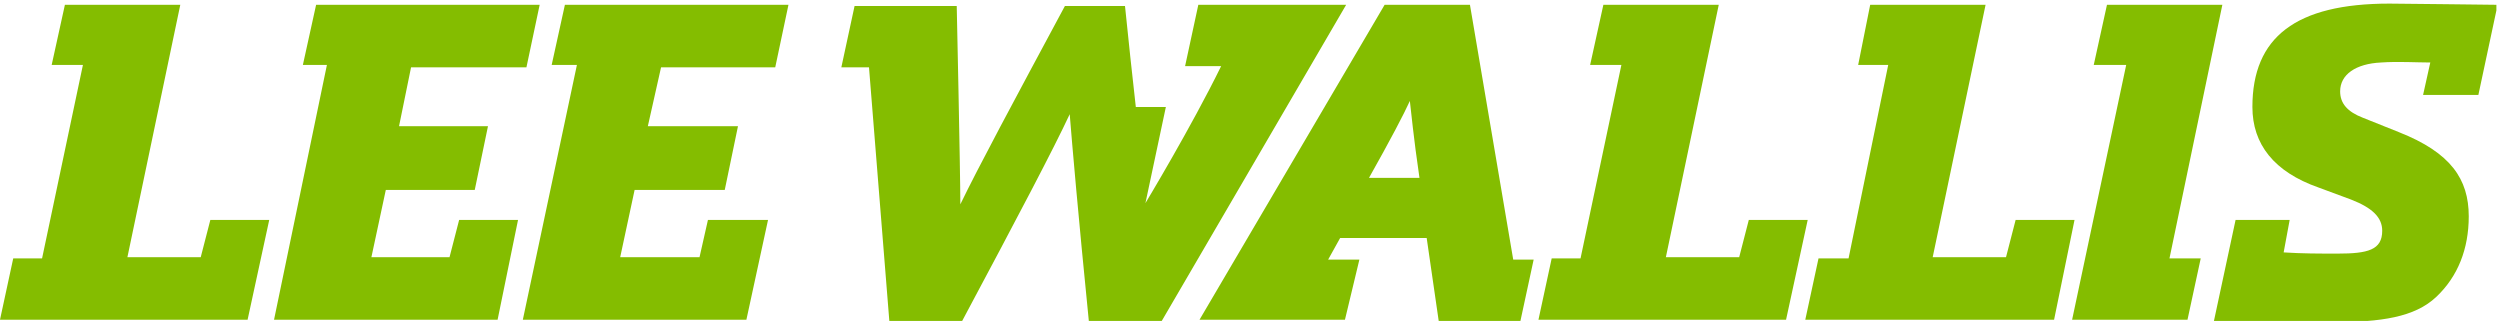
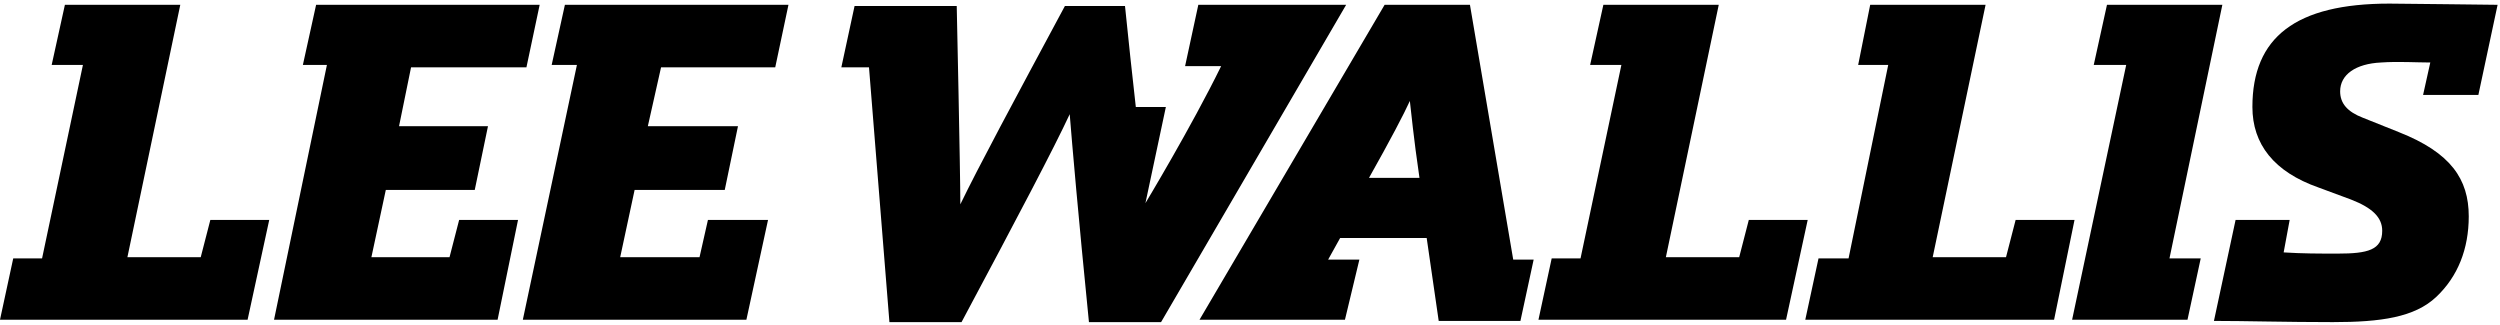
<svg xmlns="http://www.w3.org/2000/svg" xmlns:xlink="http://www.w3.org/1999/xlink" version="1.1" id="Layer_1" x="0px" y="0px" viewBox="0 0 208 27" style="enable-background:new 0 0 208 27;" xml:space="preserve">
-   <style type="text/css">
- 	.st0{fill:#84BD00;}
- 	.st1{clip-path:url(#SVGID_2_);fill:#84BD00;}
- 	.st2{clip-path:url(#SVGID_4_);fill:#84BD00;}
- </style>
  <polygon class="st0" points="5.4,0.4 4.3,5.4 6.9,5.4 3.5,21.5 1.1,21.5 0,26.6 20.6,26.6 22.4,18.3 17.5,18.3 16.7,21.4 10.6,21.4   15,0.4 " />
  <polygon class="st0" points="133.4,0.4 132.3,5.4 134.9,5.4 131.5,21.5 129.1,21.5 128,26.6 148.6,26.6 150.4,18.3 145.5,18.3   144.7,21.4 138.6,21.4 143,0.4 " />
  <polygon class="st0" points="155.6,0.4 154.6,5.4 157.1,5.4 153.8,21.5 151.3,21.5 150.2,26.6 170.9,26.6 172.6,18.3 167.7,18.3   166.9,21.4 160.8,21.4 165.2,0.4 " />
  <polygon class="st0" points="26.3,0.4 25.2,5.4 27.2,5.4 22.8,26.6 41.4,26.6 43.1,18.3 38.2,18.3 37.4,21.4 30.9,21.4 32.1,15.8   39.5,15.8 40.6,10.5 33.2,10.5 34.2,5.6 43.8,5.6 44.9,0.4 " />
  <polygon class="st0" points="47,0.4 45.9,5.4 48,5.4 43.5,26.6 62.1,26.6 63.9,18.3 58.9,18.3 58.2,21.4 51.6,21.4 52.8,15.8   60.3,15.8 61.4,10.5 53.9,10.5 55,5.6 64.5,5.6 65.6,0.4 " />
  <g>
    <defs>
      <rect id="SVGID_1_" x="0" y="0.3" width="207.7" height="26.4" />
    </defs>
    <clipPath id="SVGID_2_">
      <use xlink:href="#SVGID_1_" style="overflow:visible;" />
    </clipPath>
    <path class="st1" d="M118.1,14.8c-0.5-3.4-0.7-5.6-0.8-6.4c-0.5,1.1-1.6,3.2-3.4,6.4H118.1z M111.9,26.6H99.8l15.4-26.2h7.1   l3.6,21.2h1.7l-1.1,5.1h-6.8l-1-6.9h-7.2l-1,1.8h2.6L111.9,26.6z" />
  </g>
  <polygon class="st0" points="174.2,5.4 176.9,5.4 172.4,26.6 182,26.6 183.1,21.5 180.5,21.5 184.9,0.4 175.3,0.4 " />
  <g>
    <defs>
      <rect id="SVGID_3_" x="0" y="0.3" width="207.7" height="26.4" />
    </defs>
    <clipPath id="SVGID_4_">
      <use xlink:href="#SVGID_3_" style="overflow:visible;" />
    </clipPath>
    <path class="st2" d="M186,18.3h4.5l-0.5,2.7c1.6,0.1,2.9,0.1,4.5,0.1c2.5,0,3.7-0.3,3.7-1.9c0-1.1-0.8-1.9-2.6-2.6l-2.7-1   c-3.7-1.3-5.5-3.6-5.5-6.7c0-5.8,3.6-8.6,11.4-8.6c1.4,0,8.3,0.1,9,0.1l-1.6,7.5h-4.6l0.6-2.7c-1.1,0-2.7-0.1-4.1,0   c-2.1,0.1-3.4,1-3.4,2.4c0,1,0.6,1.7,1.9,2.2l3,1.2c4.3,1.7,5.8,3.9,5.8,7c0,2.7-0.9,5-2.7,6.7c-1.8,1.7-4.6,2.1-8.6,2.1   c-3.9,0-7.3-0.1-9.9-0.1L186,18.3z" />
    <path class="st2" d="M99.7,0.4l-1.1,5.1h3c-2.5,5.1-6.3,11.4-6.3,11.4s0,0,0,0l1.7-8l-2.5,0c-0.3-2.6-0.6-5.5-0.9-8.4h-5   c-4.3,8-7.2,13.4-8.7,16.5c0-2.7-0.3-16.5-0.3-16.5h-8.5l-1.1,5.1h2.3l1.7,21.2h6c4.7-8.8,7.7-14.5,9-17.3   c0.2,2.5,0.7,8.3,1.6,17.3h6L112,0.4H99.7z" />
  </g>
  <g>
</g>
  <g>
</g>
  <g>
</g>
  <g>
</g>
  <g>
</g>
  <g>
</g>
</svg>
